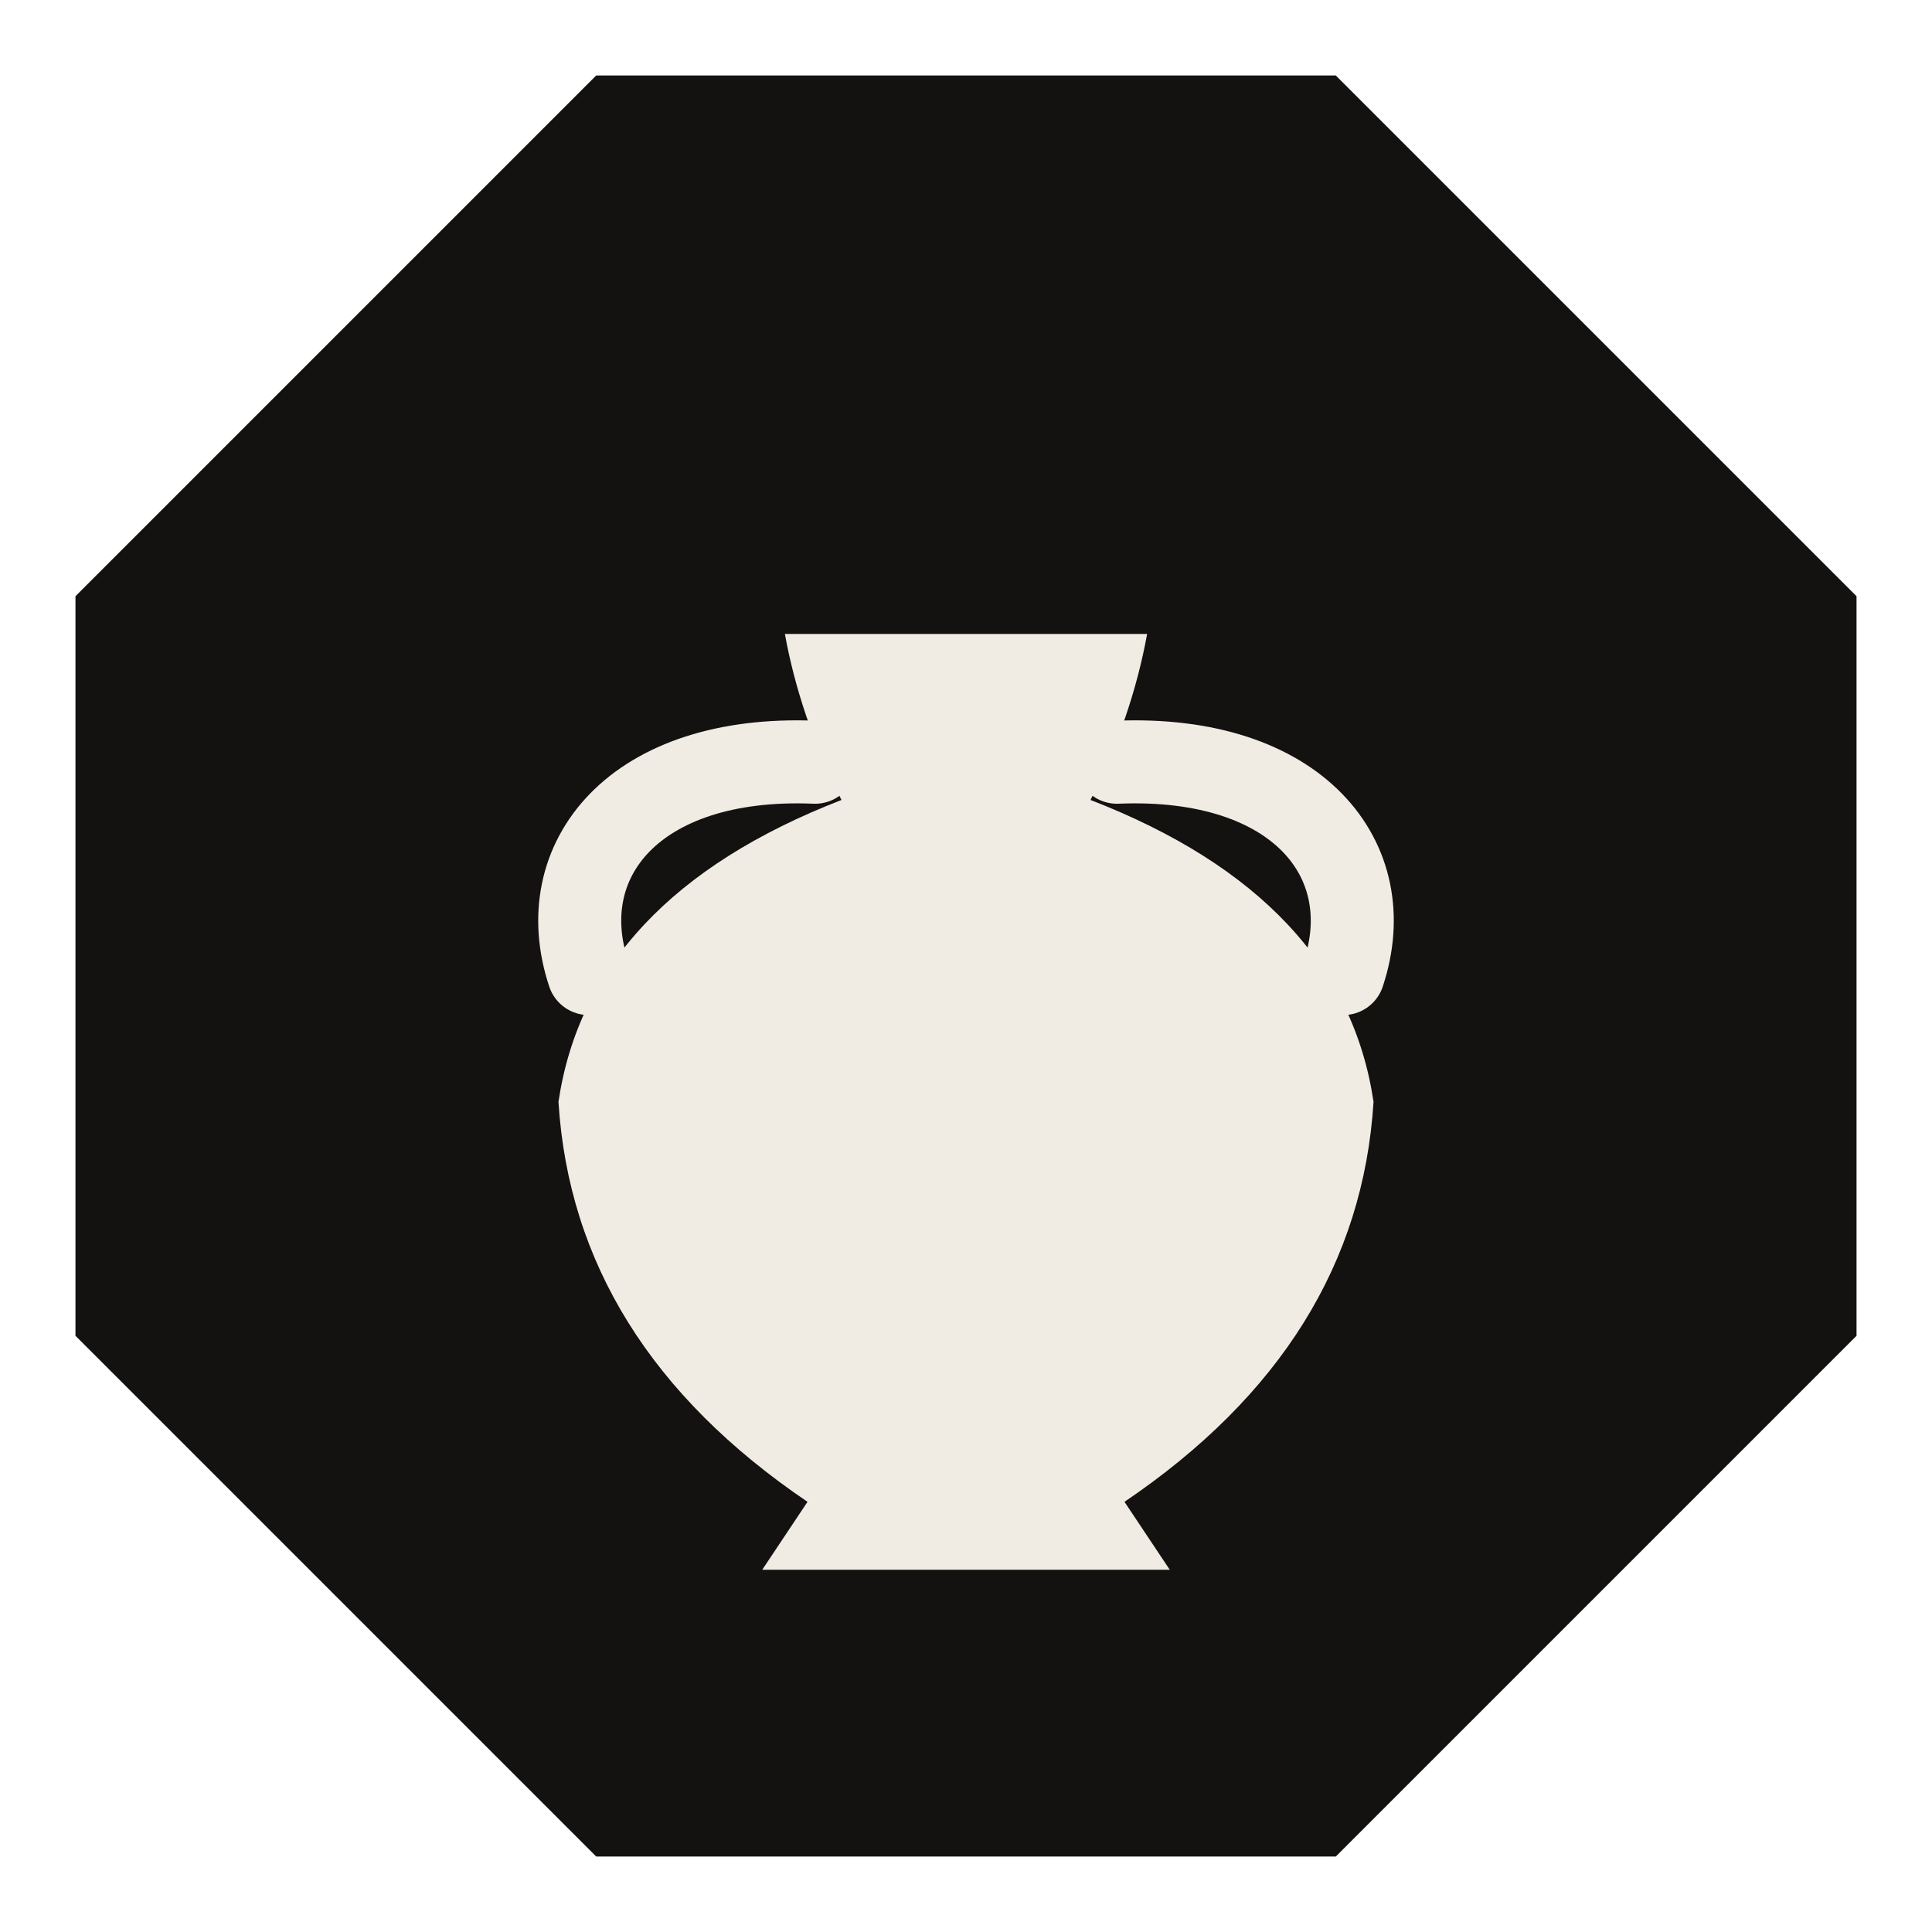
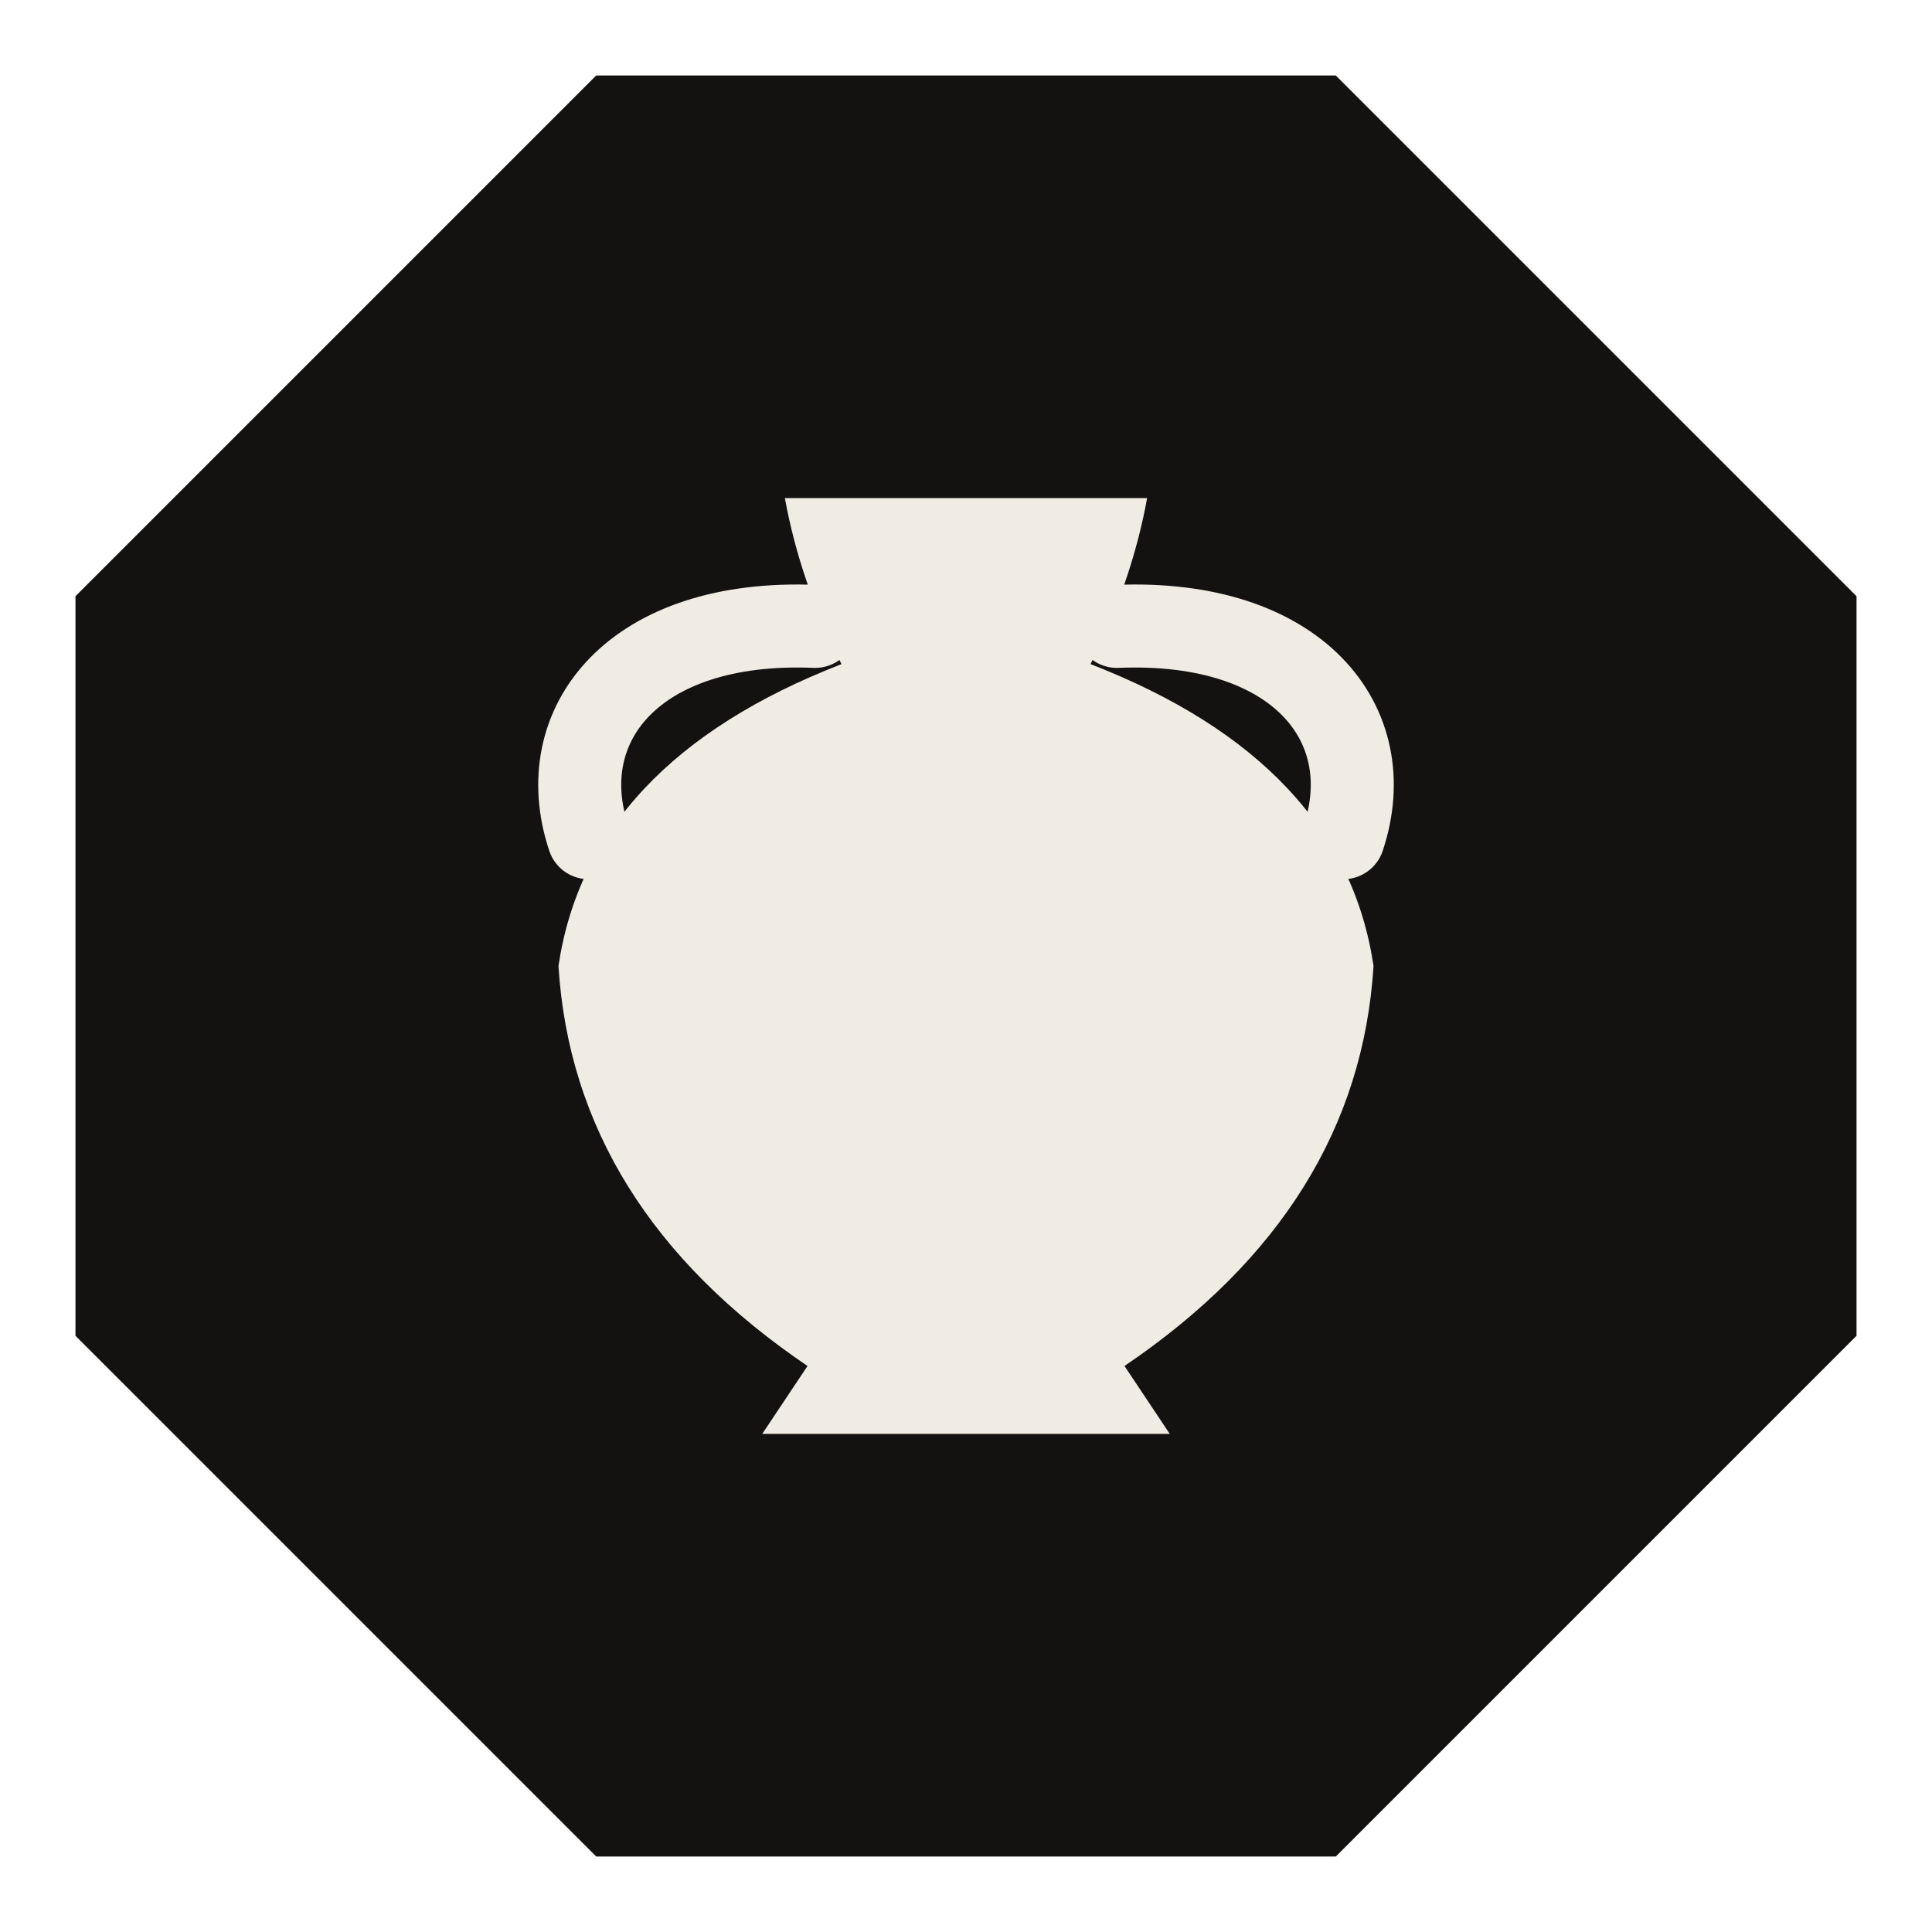
<svg xmlns="http://www.w3.org/2000/svg" viewBox="0 0 512 512" width="200" height="200" role="img" aria-label="Treasure">
  <path d="M158 20 L354 20 L492 158 L492 354 L354 492 L158 492 L20 354 L20 158 Z" fill="#141210" />
-   <g fill="#f0ece3">
+   <g fill="#f0ece3" transform="translate(0 -36)">
    <path d="M208 168    L304 168    Q300 190 289 212    Q356 238 364 292    Q360 356 298 398    L310 416    L202 416    L214 398    Q152 356 148 292    Q156 238 223 212    Q212 190 208 168 Z" />
    <path fill="none" stroke="#f0ece3" stroke-width="22" stroke-linecap="round" d="M296 202 C344 200 366 228 356 258" />
    <path fill="none" stroke="#f0ece3" stroke-width="22" stroke-linecap="round" d="M216 202 C168 200 146 228 156 258" />
  </g>
</svg>
